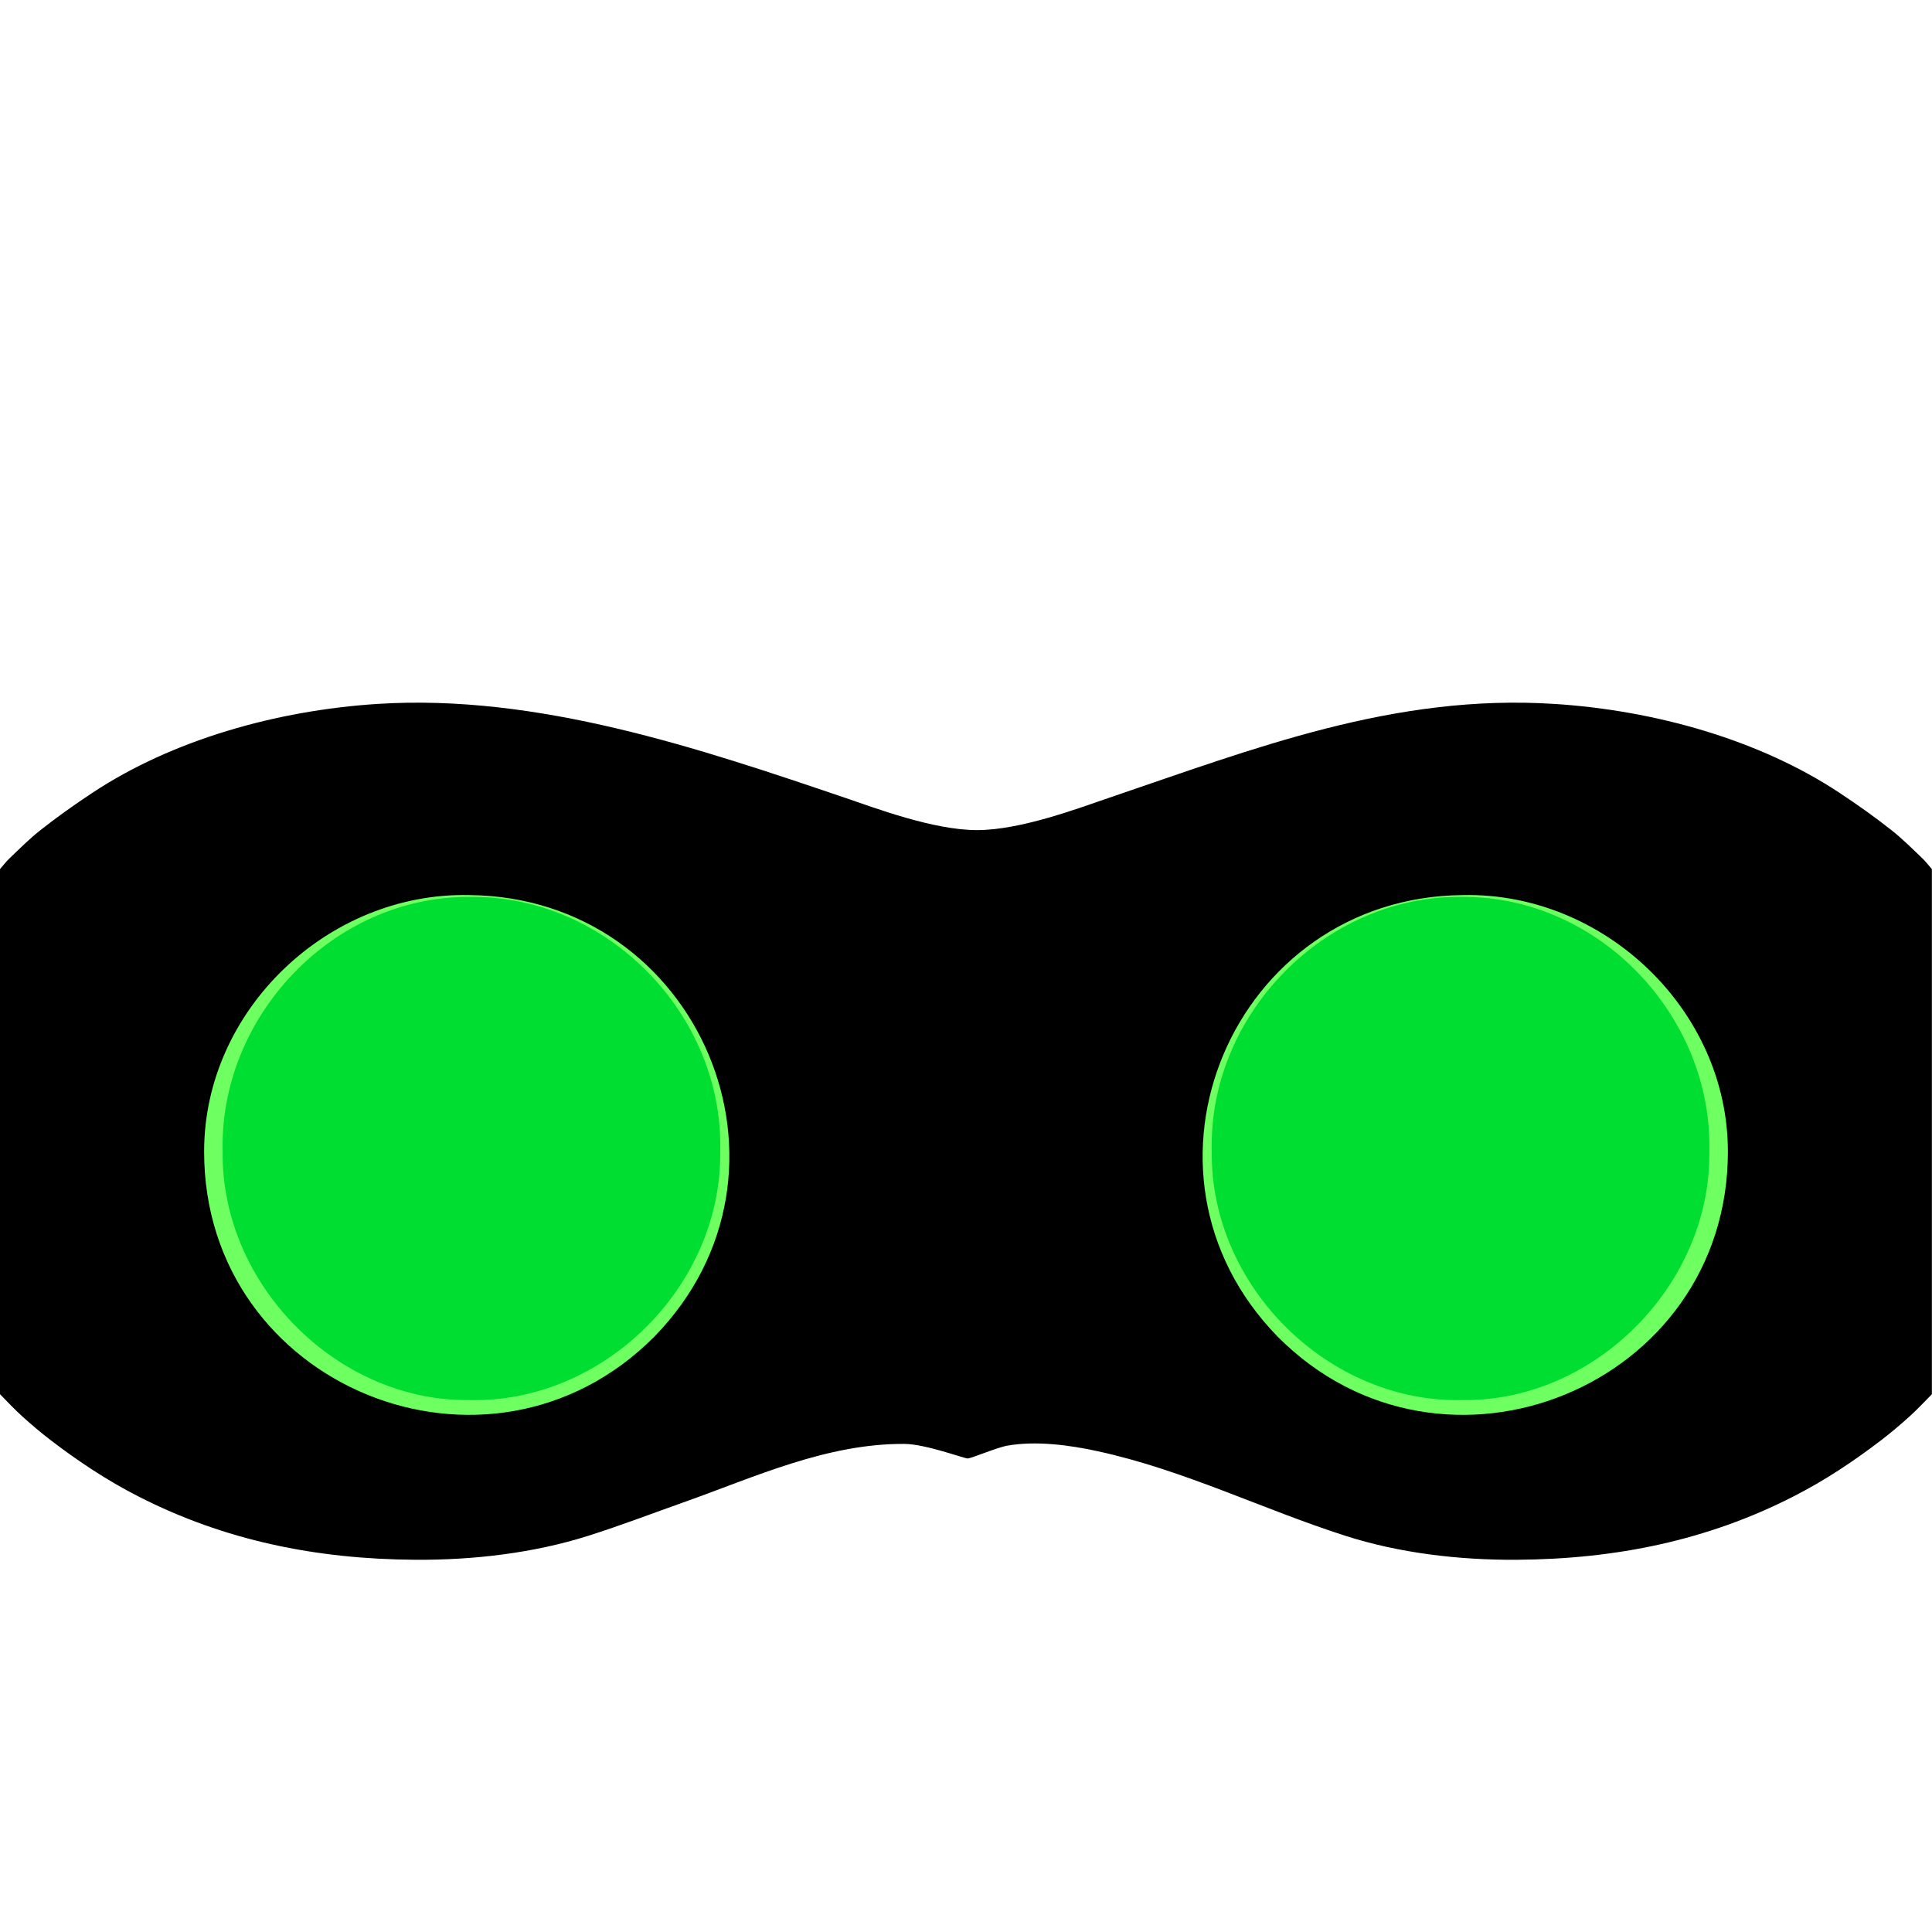
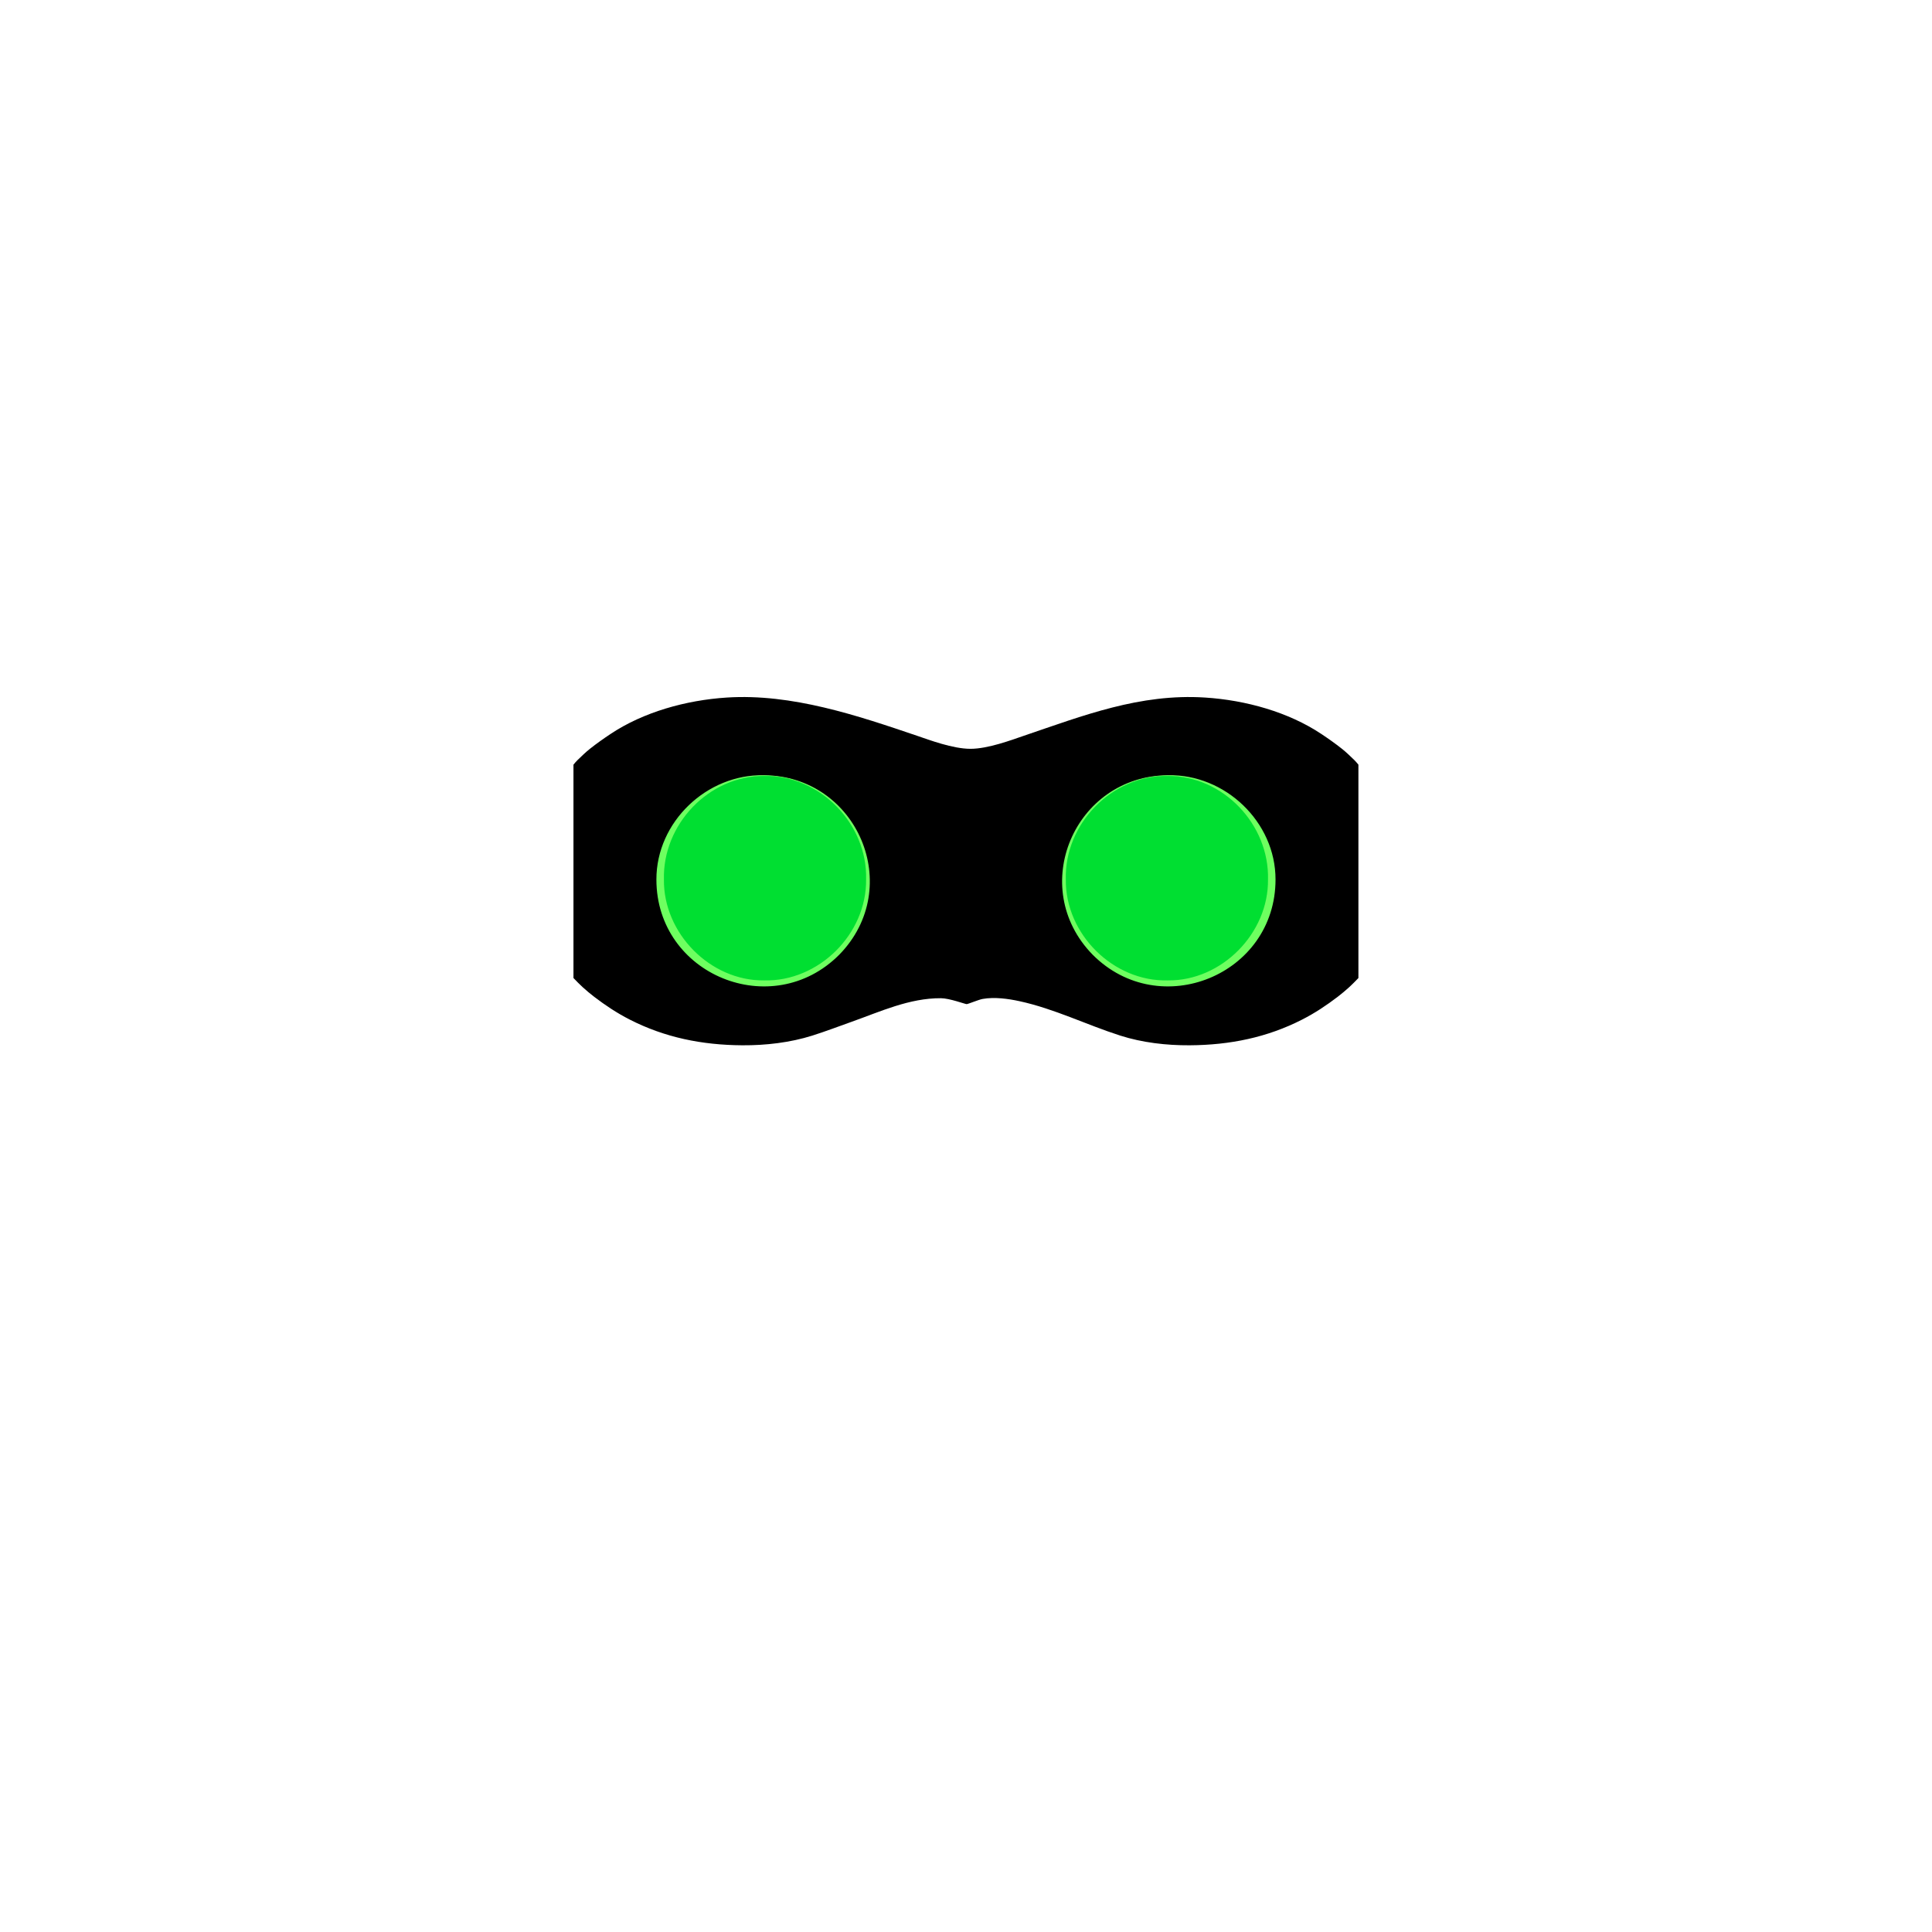
<svg xmlns="http://www.w3.org/2000/svg" width="100%" height="100%" viewBox="0 0 836 836" version="1.1" xml:space="preserve" style="fill-rule:evenodd;clip-rule:evenodd;stroke-linejoin:round;stroke-miterlimit:2;">
-   <g transform="matrix(1,0,0,1,-20898.639,-10046.027)">
-     <g id="Catnoir-eyes-FFCC9E" transform="matrix(1,0,0,1,16889.687,2594.02)">
-       <g>
-         <rect x="4008.952" y="7452.007" width="835.946" height="835.946" style="fill:none;" />
-         <clipPath id="_clip1">
-           <rect x="4008.952" y="7452.007" width="835.946" height="835.946" />
-         </clipPath>
-         <g clip-path="url(#_clip1)">
-           <g transform="matrix(0.868886,-0,0,1.228854,2902.953,6737.714)">
-             <g transform="matrix(4.614431,0,-0,3.262729,1759.477,1082.552)">
-               <path d="M0,-64.051C4.714,-64.051 10.984,-66.43 14.142,-67.502C29.95,-72.87 45.016,-78.786 62.329,-77.668C73.196,-76.97 84.469,-73.786 93.101,-68.058C95.021,-66.788 96.896,-65.461 98.678,-64.051C99.864,-63.114 100.915,-62.062 101.991,-61.033C102.385,-60.656 102.698,-60.249 103.047,-59.842L103.047,-3.171C102.237,-2.343 101.464,-1.516 100.594,-0.732C99.618,0.145 98.61,1.002 97.553,1.809C94.602,4.066 91.538,6.111 88.119,7.858C78.853,12.597 68.974,14.632 58.218,14.698C52.026,14.735 45.616,13.984 39.802,12.127C30.827,9.258 22.329,5.003 12.999,2.977C9.988,2.322 6.361,1.829 3.248,2.385C2.14,2.58 -0.62,3.762 -1.017,3.762C-1.415,3.762 -5.545,2.21 -7.836,2.193C-16.222,2.137 -24.046,5.79 -31.493,8.431C-34.996,9.672 -38.457,11.002 -42.016,12.127C-47.889,13.98 -54.356,14.735 -60.603,14.698C-71.366,14.632 -81.247,12.6 -90.52,7.858C-93.939,6.111 -97.002,4.066 -99.954,1.809C-101.011,1.002 -102.019,0.145 -102.995,-0.732C-103.865,-1.516 -104.638,-2.343 -105.448,-3.171L-105.448,-59.842C-105.099,-60.249 -104.786,-60.656 -104.392,-61.033C-103.316,-62.062 -102.265,-63.114 -101.079,-64.051C-99.297,-65.461 -97.422,-66.788 -95.502,-68.058C-86.87,-73.786 -75.597,-76.97 -64.73,-77.668C-47.417,-78.786 -29.949,-72.87 -14.142,-67.502C-10.984,-66.43 -4.714,-64.051 0,-64.051" />
-             </g>
-             <g transform="matrix(-4.614431,-0,-0,3.262729,2001.416,1076.883)">
-               <path d="M0,-55.202C15.233,-55.202 27.601,-42.834 27.601,-27.601C27.601,-12.367 15.233,0 0,0C-15.234,0 -27.601,-12.367 -27.601,-27.601C-27.601,-42.834 -15.234,-55.202 0,-55.202" style="fill:rgb(0,223,49);" />
-             </g>
-             <g transform="matrix(4.614431,0,-0,3.262729,2001.416,1109.338)">
-               <path d="M0,-65.249C15.19,-65.58 28.615,-52.868 28.601,-37.548C28.601,-12.172 -2.15,0.331 -19.973,-17.575C-37.446,-35.452 -24.813,-65.041 0,-65.249M0,-65.049C-14.872,-65.289 -27.497,-52.33 -27.101,-37.548C-27.254,-23.024 -14.492,-10.39 0,-10.747C14.33,-10.602 26.776,-23.29 26.601,-37.548C26.974,-52.106 14.749,-65.103 0,-65.049" style="fill:rgb(110,255,96);fill-rule:nonzero;" />
-             </g>
-             <g transform="matrix(-4.614431,-0,-0,3.262729,1506.523,1076.883)">
-               <path d="M0,-55.202C15.234,-55.202 27.601,-42.834 27.601,-27.601C27.601,-24.047 26.928,-20.648 25.702,-17.527C21.674,-7.269 11.68,0 0,0C-15.233,0 -27.601,-12.367 -27.601,-27.601C-27.601,-42.834 -15.233,-55.202 0,-55.202" style="fill:rgb(0,223,49);" />
-             </g>
-             <g transform="matrix(4.614431,0,-0,3.262729,1506.523,1109.334)">
-               <path d="M0,-65.248C24.812,-65.041 37.448,-35.449 19.972,-17.574C2.145,0.332 -28.6,-12.172 -28.601,-37.547C-28.614,-52.866 -15.189,-65.58 0,-65.248M0,-65.048C-14.747,-65.102 -26.976,-52.104 -26.601,-37.547C-26.775,-23.291 -14.331,-10.598 0,-10.746C14.491,-10.391 27.256,-23.02 27.101,-37.547C27.495,-52.329 14.874,-65.288 0,-65.048" style="fill:rgb(110,255,96);fill-rule:nonzero;" />
-             </g>
-           </g>
+   <g transform="matrix(1,0,0,1,-20898.639,-18091.059)">
+     <g id="Catnoir-eyes-FFCC9E" transform="matrix(0.474186,0,0,0.474186,8345.481,17016.495)">
+       <rect x="26473.065" y="2266.125" width="1762.906" height="1762.906" style="fill:none;" />
+       <g transform="matrix(0.744521,0,0,1.052966,26048.677,2029.605)">
+         <g transform="matrix(4.614431,0,-0,3.262729,1759.473,1082.552)">
+           <path d="M0,-64.051C4.714,-64.051 10.984,-66.43 14.142,-67.502C29.95,-72.87 45.016,-78.786 62.329,-77.668C73.196,-76.97 84.469,-73.786 93.101,-68.058C95.021,-66.788 96.896,-65.461 98.678,-64.051C99.864,-63.114 100.915,-62.062 101.991,-61.033C102.385,-60.656 102.698,-60.249 103.047,-59.842L103.047,-3.171C102.237,-2.343 101.464,-1.516 100.594,-0.732C99.618,0.145 98.61,1.002 97.553,1.809C94.602,4.066 91.538,6.111 88.119,7.858C78.853,12.597 68.974,14.632 58.218,14.698C52.026,14.735 45.616,13.984 39.802,12.127C30.827,9.258 22.329,5.003 12.999,2.977C9.988,2.322 6.361,1.829 3.248,2.385C2.14,2.58 -0.62,3.762 -1.017,3.762C-1.415,3.762 -5.545,2.21 -7.836,2.193C-16.222,2.137 -24.046,5.79 -31.493,8.431C-34.996,9.672 -38.457,11.002 -42.016,12.127C-47.889,13.98 -54.356,14.735 -60.603,14.698C-71.366,14.632 -81.247,12.6 -90.52,7.858C-93.939,6.111 -97.002,4.066 -99.954,1.809C-101.011,1.002 -102.019,0.145 -102.995,-0.732C-103.865,-1.516 -104.638,-2.343 -105.448,-3.171L-105.448,-59.842C-105.099,-60.249 -104.786,-60.656 -104.392,-61.033C-103.316,-62.062 -102.265,-63.114 -101.079,-64.051C-99.297,-65.461 -97.422,-66.788 -95.502,-68.058C-86.87,-73.786 -75.597,-76.97 -64.73,-77.668C-47.417,-78.786 -29.949,-72.87 -14.142,-67.502C-10.984,-66.43 -4.714,-64.051 0,-64.051" />
+         </g>
+         <g transform="matrix(-4.614431,-0,-0,3.262729,2001.413,1076.883)">
+           <path d="M0,-55.202C15.233,-55.202 27.601,-42.834 27.601,-27.601C27.601,-12.367 15.233,0 0,0C-15.234,0 -27.601,-12.367 -27.601,-27.601C-27.601,-42.834 -15.234,-55.202 0,-55.202" style="fill:rgb(0,223,49);" />
+         </g>
+         <g transform="matrix(4.614431,0,-0,3.262729,2001.413,1109.338)">
+           <path d="M0,-65.249C15.19,-65.58 28.615,-52.868 28.601,-37.548C28.601,-12.172 -2.15,0.331 -19.973,-17.575C-37.446,-35.452 -24.813,-65.041 0,-65.249M0,-65.049C-14.872,-65.289 -27.497,-52.33 -27.101,-37.548C-27.254,-23.024 -14.492,-10.39 0,-10.747C14.33,-10.602 26.776,-23.29 26.601,-37.548C26.974,-52.106 14.749,-65.103 0,-65.049" style="fill:rgb(110,255,96);fill-rule:nonzero;" />
+         </g>
+         <g transform="matrix(-4.614431,-0,-0,3.262729,1506.52,1076.883)">
+           <path d="M0,-55.202C15.234,-55.202 27.601,-42.834 27.601,-27.601C27.601,-12.367 15.234,0 0,0C-15.233,0 -27.601,-12.367 -27.601,-27.601C-27.601,-42.834 -15.233,-55.202 0,-55.202" style="fill:rgb(0,223,49);" />
+         </g>
+         <g transform="matrix(4.614431,0,-0,3.262729,1506.52,1109.334)">
+           <path d="M0,-65.248C24.812,-65.041 37.448,-35.449 19.972,-17.574C2.145,0.332 -28.6,-12.172 -28.601,-37.547C-28.614,-52.866 -15.189,-65.58 0,-65.248M0,-65.048C-14.747,-65.102 -26.976,-52.104 -26.601,-37.547C-26.775,-23.291 -14.331,-10.598 0,-10.746C14.491,-10.391 27.256,-23.02 27.101,-37.547C27.495,-52.329 14.874,-65.288 0,-65.048" style="fill:rgb(110,255,96);fill-rule:nonzero;" />
        </g>
      </g>
    </g>
  </g>
</svg>
